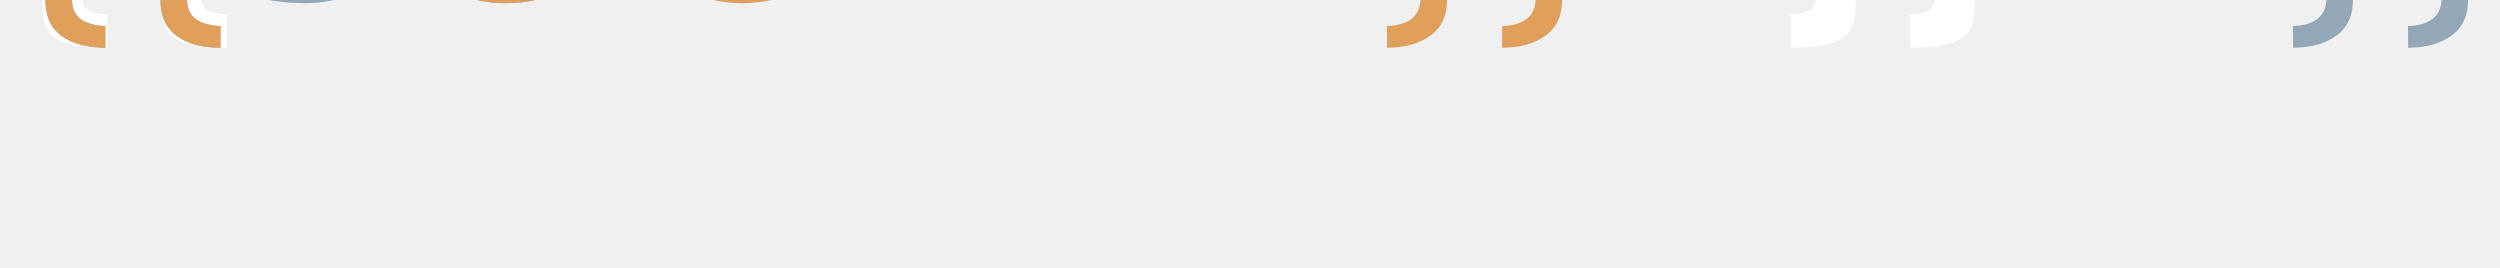
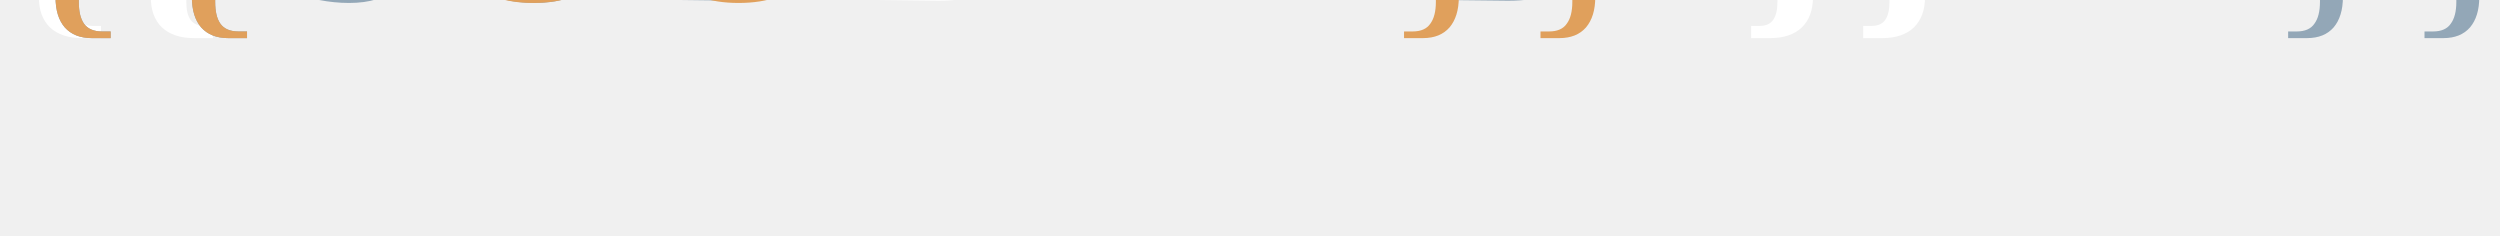
<svg xmlns="http://www.w3.org/2000/svg" width="{{W}}" height="{{H}}" viewBox="0 0 {{W}} {{H}}">
  <defs>
    <linearGradient id="cardbg" x1="0" y1="0" x2="0" y2="1">
      <stop offset="0%" stop-color="#0C161F" stop-opacity="0.94" />
      <stop offset="100%" stop-color="#111D28" stop-opacity="0.94" />
    </linearGradient>
  </defs>
  <g transform="translate({{PAD}},{{TOP}})">
    <rect x="0" y="0" width="{{CARD_W}}" height="{{CARD_H}}" rx="{{RADIUS}}" fill="url(#cardbg)" />
    <rect x="0" y="0" width="{{ACCENT_BAR}}" height="{{CARD_H}}" rx="{{RADIUS}}" fill="#E0A05C" />
    <rect x="{{ACCENT_BAR}}" y="0" width="{{ACCENT_BAR}}" height="{{CARD_H}}" fill="url(#cardbg)" />
-     <text x="{{TEXT_X}}" y="{{HEAD_Y}}" font-family="Sathu" font-size="{{HEAD_SIZE}}" font-weight="bold" fill="#FFFFFF">{{HEADLINE}}</text>
-     <text x="{{TEXT_X}}" y="{{SUB_Y}}" font-family="Sathu" font-size="{{SUB_SIZE}}" fill="#93A7B7">{{SUBHEADLINE}}</text>
+     <text x="{{TEXT_X}}" y="{{HEAD_Y}}" font-family="{{FONT}}" font-size="{{HEAD_SIZE}}" font-weight="bold" fill="#FFFFFF">{{HEADLINE}}</text>
+     <text x="{{TEXT_X}}" y="{{SUB_Y}}" font-family="{{FONT}}" font-size="{{SUB_SIZE}}" fill="#93A7B7">{{SUBHEADLINE}}</text>

    {{ROWS}}

-     <text x="{{TEXT_X}}" y="{{FOOTER_Y}}" font-family="Sathu" font-size="{{SUB_SIZE}}" fill="#E0A05C">{{FOOTER}}</text>
+     <text x="{{TEXT_X}}" y="{{FOOTER_Y}}" font-family="{{FONT}}" font-size="{{SUB_SIZE}}" fill="#E0A05C">{{FOOTER}}</text>
  </g>
</svg>
